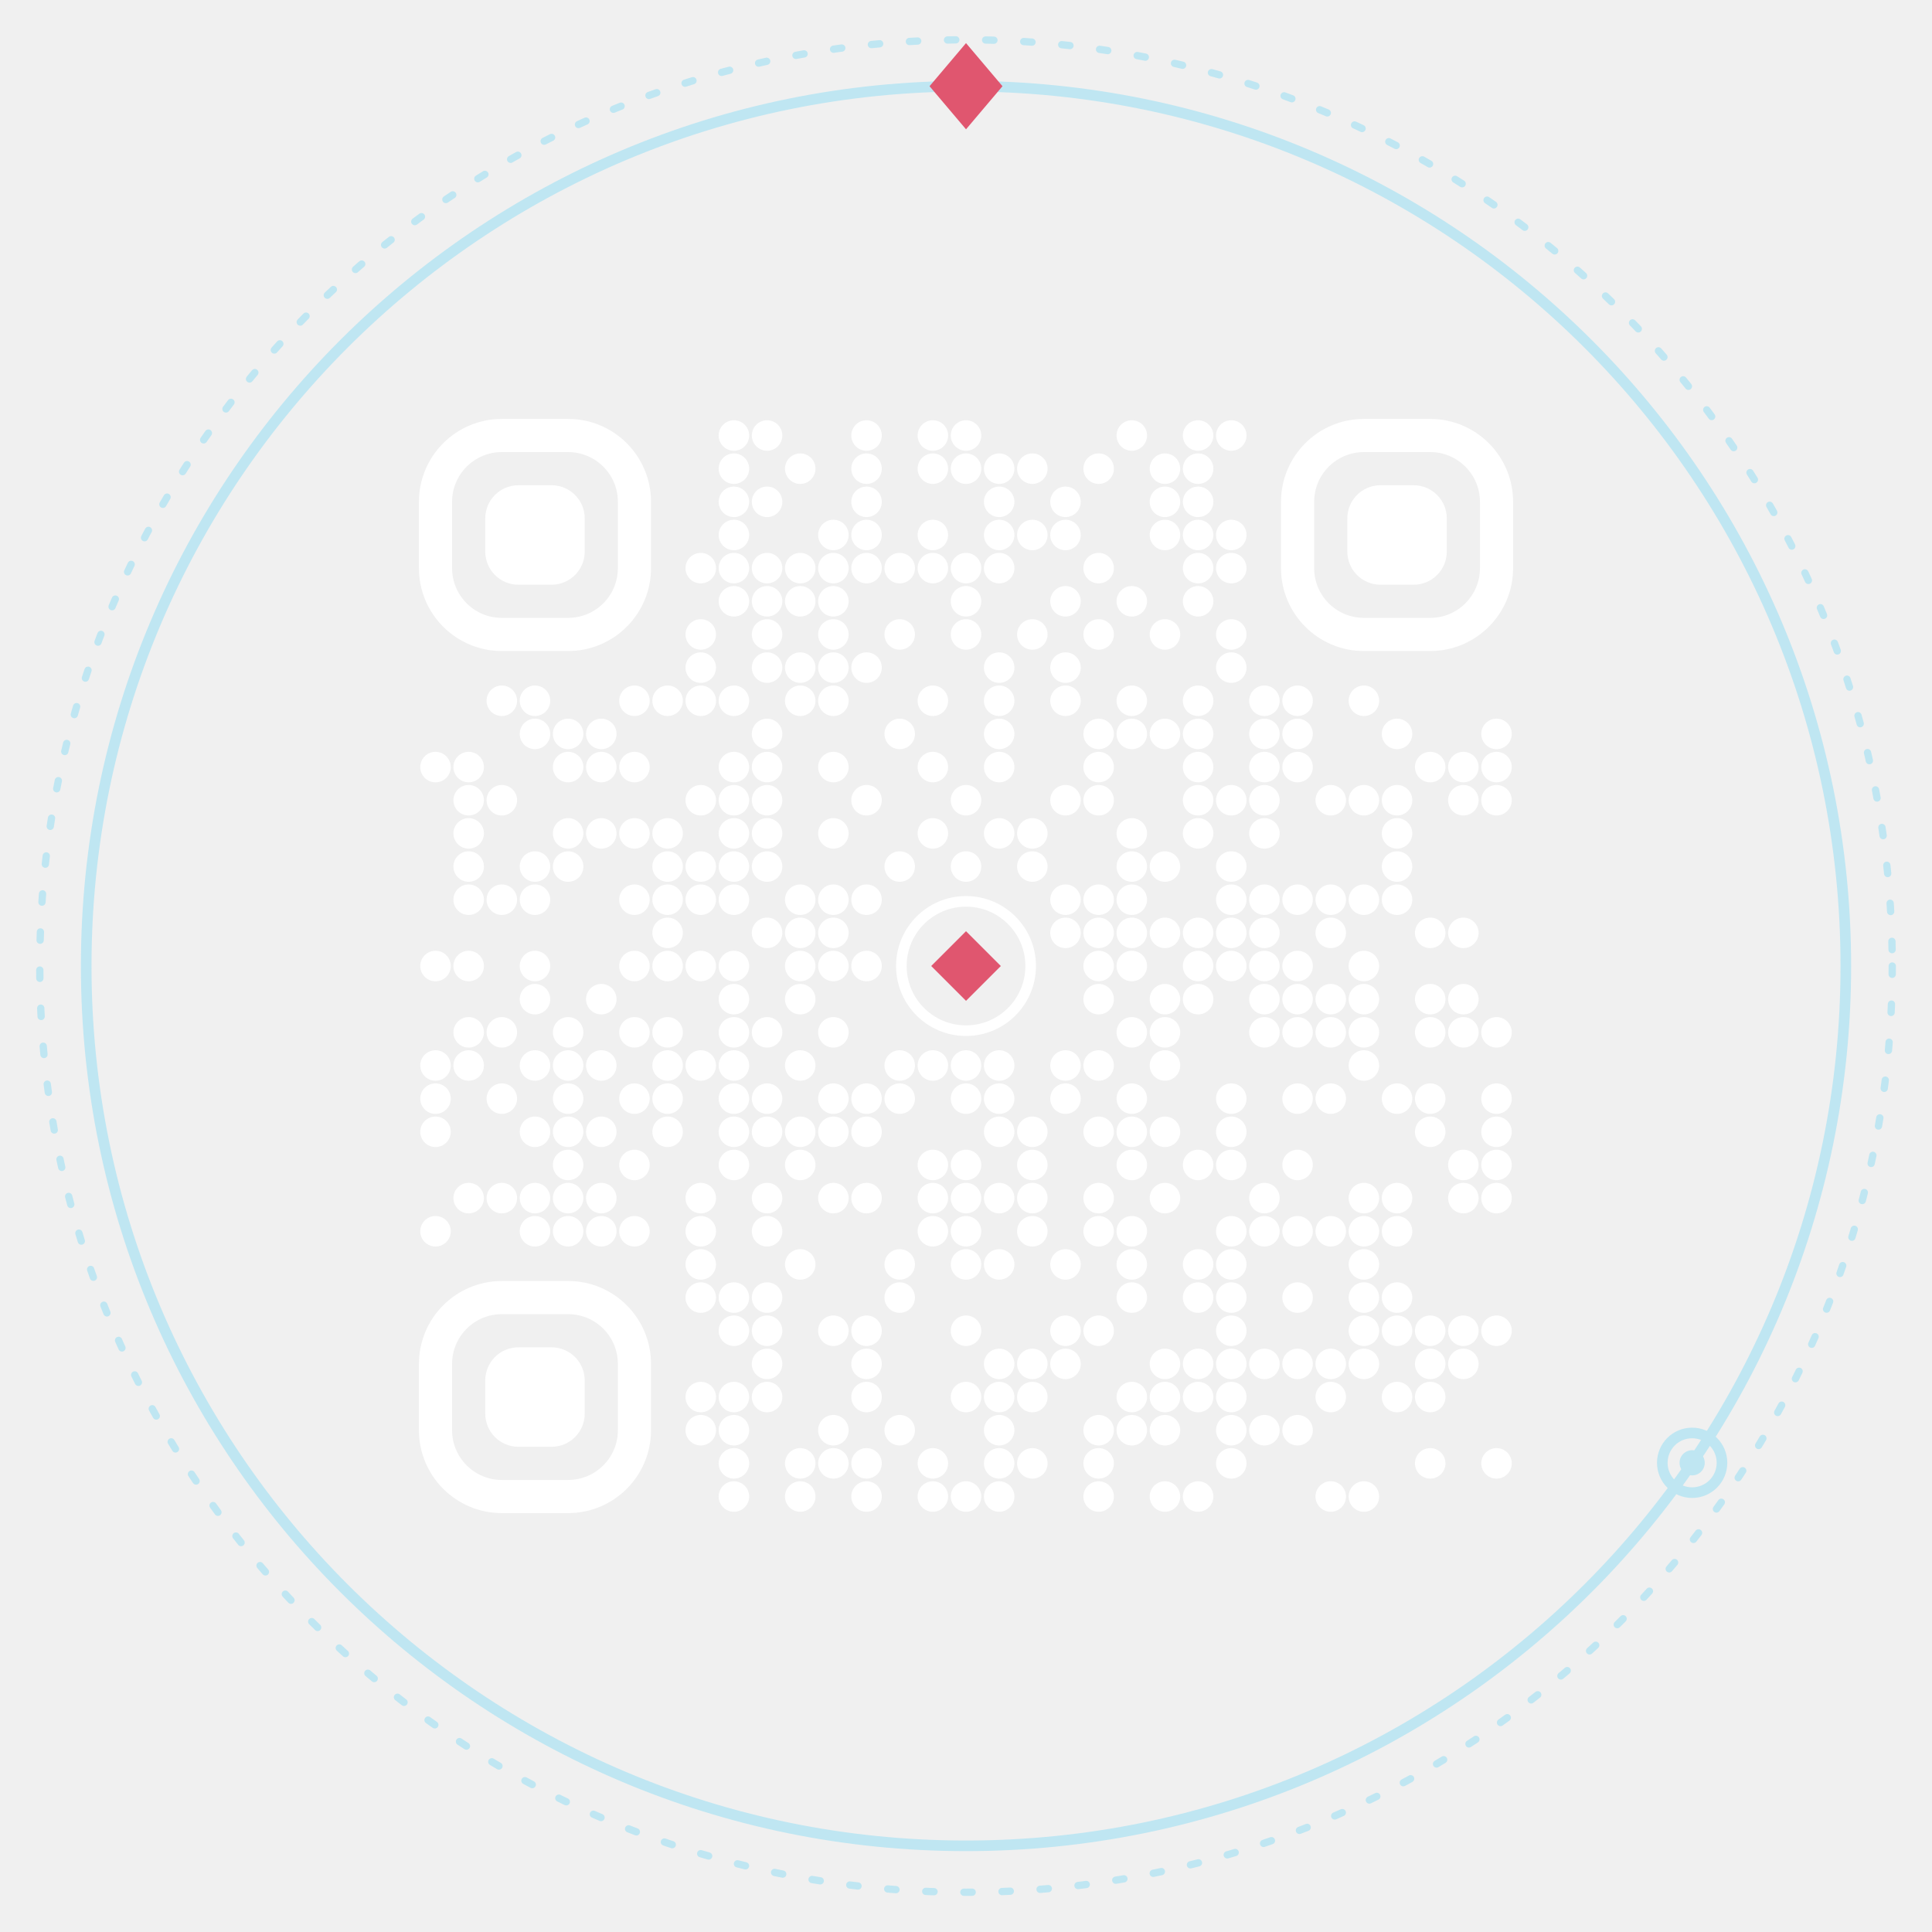
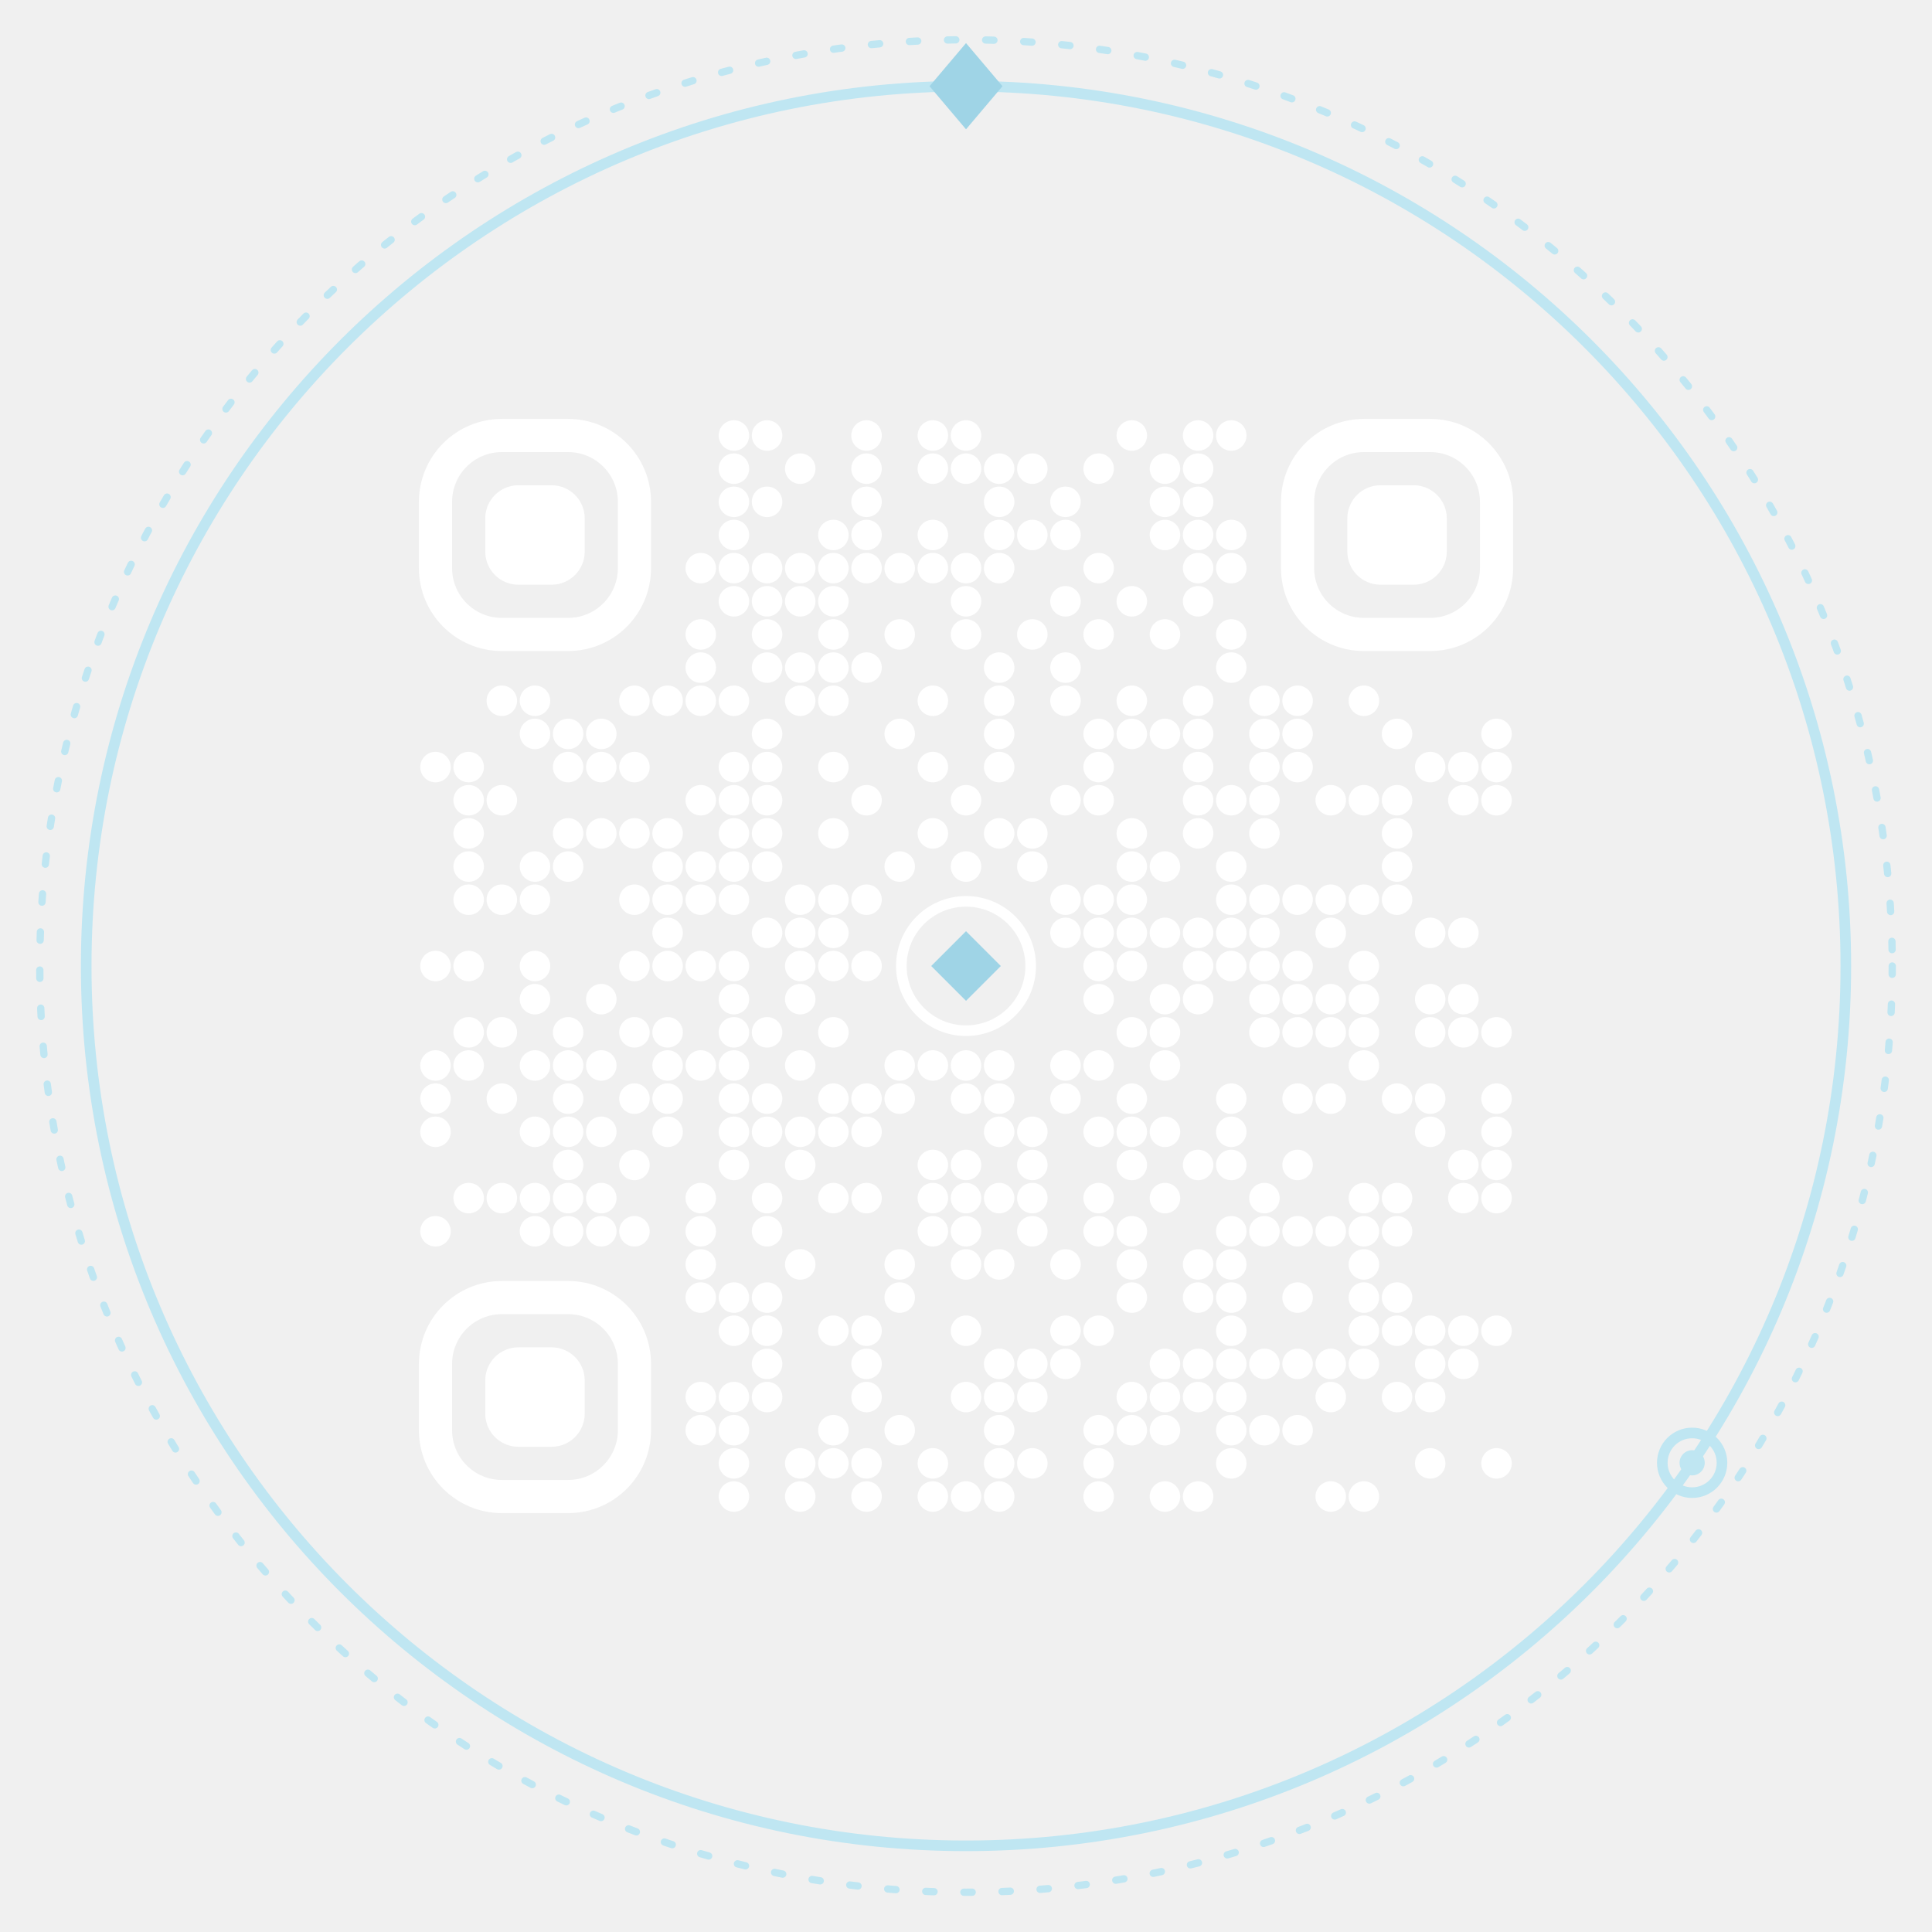
<svg xmlns="http://www.w3.org/2000/svg" viewBox="-12.635 -12.635 58.269 58.269">
  <defs>
    <radialGradient id="halo">
-       <stop offset="0.7" stop-color="#7fd3ea" stop-opacity="0.55" />
-       <stop offset="1" stop-color="#7fd3ea" stop-opacity="0" />
+       <stop offset="0.7" stop-color="#92cde0" stop-opacity="0.55" />
+       <stop offset="1" stop-color="#92cde0" stop-opacity="0" />
    </radialGradient>
  </defs>
  <circle cx="16.5" cy="16.5" r="26.535" fill="none" stroke="#bfe6f2" stroke-width="0.32" />
  <circle cx="16.5" cy="16.5" r="27.935" fill="none" stroke="#bfe6f2" stroke-width="0.22" stroke-dasharray="0.25 0.9" stroke-linecap="round" />
-   <path d="M16.5 -11.335 l1.1 1.3 -1.1 1.3 -1.1 -1.3Z" fill="#e0566f" />
+   <path d="M16.5 -11.335 l1.1 1.3 -1.1 1.3 -1.1 -1.3Z" fill="#9fd4e6" />
  <circle cx="38.4" cy="31.483" r="0.9" fill="none" stroke="#bfe6f2" stroke-width="0.32" />
  <circle cx="38.4" cy="31.483" r="0.38" fill="#bfe6f2" />
  <g fill="#ffffff">
    <circle cx="9.5" cy="0.5" r="0.46" />
    <circle cx="10.5" cy="0.5" r="0.46" />
    <circle cx="13.5" cy="0.5" r="0.46" />
    <circle cx="15.5" cy="0.5" r="0.46" />
    <circle cx="16.5" cy="0.5" r="0.46" />
    <circle cx="21.5" cy="0.5" r="0.46" />
    <circle cx="23.5" cy="0.5" r="0.46" />
    <circle cx="24.5" cy="0.5" r="0.46" />
    <circle cx="9.5" cy="1.5" r="0.46" />
    <circle cx="11.5" cy="1.5" r="0.46" />
    <circle cx="13.5" cy="1.5" r="0.46" />
    <circle cx="15.5" cy="1.5" r="0.46" />
    <circle cx="16.5" cy="1.5" r="0.46" />
    <circle cx="17.5" cy="1.5" r="0.46" />
    <circle cx="18.5" cy="1.5" r="0.46" />
    <circle cx="20.5" cy="1.5" r="0.46" />
    <circle cx="22.5" cy="1.5" r="0.46" />
    <circle cx="23.5" cy="1.5" r="0.46" />
    <circle cx="9.5" cy="2.5" r="0.46" />
    <circle cx="10.5" cy="2.5" r="0.46" />
    <circle cx="13.5" cy="2.5" r="0.46" />
    <circle cx="17.5" cy="2.5" r="0.46" />
    <circle cx="19.5" cy="2.5" r="0.46" />
    <circle cx="22.5" cy="2.5" r="0.46" />
    <circle cx="23.5" cy="2.5" r="0.46" />
    <circle cx="9.5" cy="3.5" r="0.46" />
    <circle cx="12.5" cy="3.5" r="0.46" />
    <circle cx="13.5" cy="3.5" r="0.46" />
    <circle cx="15.5" cy="3.5" r="0.46" />
    <circle cx="17.5" cy="3.5" r="0.46" />
    <circle cx="18.5" cy="3.5" r="0.46" />
    <circle cx="19.5" cy="3.5" r="0.46" />
    <circle cx="22.5" cy="3.5" r="0.46" />
    <circle cx="23.5" cy="3.5" r="0.46" />
    <circle cx="24.5" cy="3.5" r="0.46" />
    <circle cx="8.5" cy="4.5" r="0.46" />
    <circle cx="9.5" cy="4.5" r="0.46" />
    <circle cx="10.5" cy="4.5" r="0.46" />
    <circle cx="11.5" cy="4.5" r="0.46" />
    <circle cx="12.5" cy="4.5" r="0.46" />
    <circle cx="13.5" cy="4.5" r="0.46" />
    <circle cx="14.5" cy="4.5" r="0.46" />
    <circle cx="15.5" cy="4.5" r="0.46" />
    <circle cx="16.5" cy="4.5" r="0.46" />
    <circle cx="17.5" cy="4.5" r="0.46" />
    <circle cx="20.5" cy="4.5" r="0.46" />
    <circle cx="23.5" cy="4.5" r="0.46" />
    <circle cx="24.5" cy="4.5" r="0.46" />
    <circle cx="9.5" cy="5.5" r="0.46" />
    <circle cx="10.5" cy="5.5" r="0.46" />
    <circle cx="11.5" cy="5.5" r="0.46" />
    <circle cx="12.5" cy="5.5" r="0.46" />
    <circle cx="16.5" cy="5.5" r="0.46" />
    <circle cx="19.5" cy="5.5" r="0.46" />
    <circle cx="21.5" cy="5.5" r="0.46" />
    <circle cx="23.5" cy="5.5" r="0.46" />
    <circle cx="8.5" cy="6.5" r="0.46" />
    <circle cx="10.5" cy="6.5" r="0.46" />
    <circle cx="12.5" cy="6.5" r="0.46" />
    <circle cx="14.5" cy="6.5" r="0.46" />
    <circle cx="16.5" cy="6.5" r="0.46" />
    <circle cx="18.5" cy="6.5" r="0.46" />
    <circle cx="20.5" cy="6.5" r="0.46" />
    <circle cx="22.5" cy="6.5" r="0.46" />
    <circle cx="24.5" cy="6.5" r="0.46" />
    <circle cx="8.5" cy="7.5" r="0.46" />
    <circle cx="10.5" cy="7.5" r="0.46" />
    <circle cx="11.5" cy="7.5" r="0.46" />
    <circle cx="12.5" cy="7.5" r="0.46" />
    <circle cx="13.5" cy="7.5" r="0.46" />
    <circle cx="17.5" cy="7.5" r="0.46" />
    <circle cx="19.5" cy="7.5" r="0.46" />
    <circle cx="24.5" cy="7.5" r="0.46" />
    <circle cx="2.5" cy="8.5" r="0.46" />
    <circle cx="3.5" cy="8.5" r="0.46" />
    <circle cx="6.5" cy="8.5" r="0.46" />
    <circle cx="7.5" cy="8.5" r="0.46" />
    <circle cx="8.5" cy="8.5" r="0.46" />
    <circle cx="9.5" cy="8.5" r="0.46" />
    <circle cx="11.5" cy="8.5" r="0.46" />
    <circle cx="12.5" cy="8.5" r="0.46" />
    <circle cx="15.5" cy="8.5" r="0.46" />
    <circle cx="17.5" cy="8.5" r="0.46" />
    <circle cx="19.5" cy="8.5" r="0.46" />
    <circle cx="21.5" cy="8.5" r="0.46" />
    <circle cx="23.5" cy="8.5" r="0.46" />
    <circle cx="25.5" cy="8.5" r="0.46" />
    <circle cx="26.5" cy="8.5" r="0.46" />
    <circle cx="28.5" cy="8.5" r="0.46" />
    <circle cx="3.5" cy="9.5" r="0.46" />
    <circle cx="4.5" cy="9.5" r="0.46" />
    <circle cx="5.5" cy="9.5" r="0.46" />
    <circle cx="10.5" cy="9.5" r="0.46" />
    <circle cx="14.5" cy="9.5" r="0.46" />
    <circle cx="17.5" cy="9.5" r="0.46" />
    <circle cx="20.5" cy="9.5" r="0.46" />
    <circle cx="21.5" cy="9.5" r="0.46" />
    <circle cx="22.5" cy="9.5" r="0.46" />
    <circle cx="23.5" cy="9.5" r="0.46" />
    <circle cx="25.5" cy="9.5" r="0.46" />
    <circle cx="26.5" cy="9.5" r="0.46" />
    <circle cx="29.5" cy="9.5" r="0.46" />
    <circle cx="32.5" cy="9.5" r="0.46" />
    <circle cx="0.5" cy="10.5" r="0.46" />
    <circle cx="1.5" cy="10.5" r="0.46" />
    <circle cx="4.5" cy="10.5" r="0.46" />
    <circle cx="5.5" cy="10.5" r="0.46" />
    <circle cx="6.5" cy="10.5" r="0.46" />
    <circle cx="9.5" cy="10.5" r="0.46" />
    <circle cx="10.5" cy="10.5" r="0.46" />
    <circle cx="12.5" cy="10.5" r="0.46" />
    <circle cx="15.5" cy="10.5" r="0.46" />
    <circle cx="17.5" cy="10.5" r="0.46" />
    <circle cx="20.5" cy="10.5" r="0.46" />
    <circle cx="23.5" cy="10.5" r="0.46" />
    <circle cx="25.5" cy="10.5" r="0.46" />
    <circle cx="26.5" cy="10.5" r="0.46" />
    <circle cx="30.5" cy="10.5" r="0.46" />
    <circle cx="31.5" cy="10.5" r="0.46" />
    <circle cx="32.5" cy="10.5" r="0.46" />
    <circle cx="1.5" cy="11.5" r="0.46" />
    <circle cx="2.5" cy="11.5" r="0.46" />
    <circle cx="8.5" cy="11.5" r="0.46" />
    <circle cx="9.5" cy="11.5" r="0.46" />
    <circle cx="10.5" cy="11.5" r="0.46" />
    <circle cx="13.5" cy="11.5" r="0.46" />
    <circle cx="16.5" cy="11.5" r="0.46" />
    <circle cx="19.5" cy="11.5" r="0.46" />
    <circle cx="20.5" cy="11.5" r="0.46" />
    <circle cx="23.5" cy="11.5" r="0.46" />
    <circle cx="24.5" cy="11.5" r="0.46" />
    <circle cx="25.5" cy="11.5" r="0.46" />
    <circle cx="27.5" cy="11.5" r="0.46" />
    <circle cx="28.5" cy="11.5" r="0.46" />
    <circle cx="29.5" cy="11.5" r="0.46" />
    <circle cx="31.5" cy="11.5" r="0.46" />
    <circle cx="32.5" cy="11.5" r="0.46" />
    <circle cx="1.5" cy="12.5" r="0.46" />
    <circle cx="4.5" cy="12.5" r="0.46" />
    <circle cx="5.5" cy="12.5" r="0.46" />
    <circle cx="6.5" cy="12.5" r="0.46" />
    <circle cx="7.5" cy="12.5" r="0.46" />
    <circle cx="9.5" cy="12.5" r="0.46" />
    <circle cx="10.5" cy="12.5" r="0.46" />
    <circle cx="12.5" cy="12.5" r="0.46" />
    <circle cx="15.5" cy="12.5" r="0.46" />
    <circle cx="17.5" cy="12.5" r="0.46" />
    <circle cx="18.5" cy="12.5" r="0.46" />
    <circle cx="21.5" cy="12.5" r="0.46" />
    <circle cx="23.5" cy="12.5" r="0.46" />
    <circle cx="25.5" cy="12.5" r="0.46" />
    <circle cx="29.5" cy="12.5" r="0.46" />
    <circle cx="1.5" cy="13.5" r="0.46" />
    <circle cx="3.5" cy="13.5" r="0.46" />
    <circle cx="4.5" cy="13.5" r="0.46" />
    <circle cx="7.5" cy="13.5" r="0.46" />
    <circle cx="8.5" cy="13.5" r="0.46" />
    <circle cx="9.5" cy="13.5" r="0.46" />
    <circle cx="10.5" cy="13.5" r="0.46" />
    <circle cx="14.5" cy="13.5" r="0.46" />
    <circle cx="16.5" cy="13.5" r="0.46" />
    <circle cx="18.5" cy="13.5" r="0.46" />
    <circle cx="21.5" cy="13.5" r="0.46" />
    <circle cx="22.5" cy="13.5" r="0.46" />
    <circle cx="24.5" cy="13.5" r="0.46" />
    <circle cx="29.5" cy="13.5" r="0.46" />
    <circle cx="1.5" cy="14.5" r="0.46" />
    <circle cx="2.5" cy="14.5" r="0.46" />
    <circle cx="3.5" cy="14.5" r="0.46" />
    <circle cx="6.5" cy="14.5" r="0.46" />
    <circle cx="7.5" cy="14.5" r="0.46" />
    <circle cx="8.5" cy="14.5" r="0.46" />
    <circle cx="9.5" cy="14.5" r="0.46" />
    <circle cx="11.5" cy="14.5" r="0.46" />
    <circle cx="12.5" cy="14.5" r="0.46" />
    <circle cx="13.5" cy="14.5" r="0.46" />
    <circle cx="19.5" cy="14.5" r="0.46" />
    <circle cx="20.5" cy="14.5" r="0.46" />
    <circle cx="21.5" cy="14.5" r="0.46" />
    <circle cx="24.5" cy="14.5" r="0.46" />
    <circle cx="25.5" cy="14.5" r="0.46" />
    <circle cx="26.5" cy="14.5" r="0.46" />
    <circle cx="27.5" cy="14.5" r="0.46" />
    <circle cx="28.5" cy="14.5" r="0.46" />
    <circle cx="29.5" cy="14.5" r="0.46" />
    <circle cx="7.5" cy="15.5" r="0.46" />
    <circle cx="10.5" cy="15.5" r="0.46" />
    <circle cx="11.5" cy="15.5" r="0.46" />
    <circle cx="12.5" cy="15.5" r="0.46" />
    <circle cx="19.5" cy="15.5" r="0.46" />
    <circle cx="20.5" cy="15.5" r="0.46" />
    <circle cx="21.5" cy="15.5" r="0.46" />
    <circle cx="22.5" cy="15.5" r="0.46" />
    <circle cx="23.5" cy="15.5" r="0.46" />
    <circle cx="24.5" cy="15.5" r="0.46" />
    <circle cx="25.5" cy="15.5" r="0.46" />
    <circle cx="27.5" cy="15.5" r="0.46" />
    <circle cx="30.5" cy="15.5" r="0.46" />
    <circle cx="31.5" cy="15.5" r="0.46" />
    <circle cx="0.5" cy="16.5" r="0.46" />
    <circle cx="1.5" cy="16.5" r="0.46" />
    <circle cx="3.5" cy="16.5" r="0.46" />
    <circle cx="6.5" cy="16.5" r="0.46" />
    <circle cx="7.5" cy="16.5" r="0.46" />
    <circle cx="8.5" cy="16.5" r="0.46" />
    <circle cx="9.5" cy="16.5" r="0.46" />
    <circle cx="11.5" cy="16.5" r="0.46" />
    <circle cx="12.5" cy="16.5" r="0.46" />
    <circle cx="13.5" cy="16.5" r="0.46" />
    <circle cx="20.5" cy="16.5" r="0.46" />
    <circle cx="21.5" cy="16.5" r="0.46" />
    <circle cx="23.5" cy="16.5" r="0.46" />
    <circle cx="24.5" cy="16.5" r="0.46" />
    <circle cx="25.5" cy="16.5" r="0.46" />
    <circle cx="26.5" cy="16.5" r="0.46" />
    <circle cx="28.5" cy="16.5" r="0.46" />
    <circle cx="3.5" cy="17.5" r="0.46" />
    <circle cx="5.5" cy="17.5" r="0.46" />
    <circle cx="9.5" cy="17.5" r="0.46" />
    <circle cx="11.5" cy="17.5" r="0.46" />
    <circle cx="20.5" cy="17.5" r="0.46" />
    <circle cx="22.5" cy="17.5" r="0.46" />
    <circle cx="23.5" cy="17.5" r="0.46" />
    <circle cx="25.5" cy="17.5" r="0.46" />
    <circle cx="26.5" cy="17.5" r="0.46" />
    <circle cx="27.5" cy="17.5" r="0.46" />
    <circle cx="28.5" cy="17.5" r="0.46" />
    <circle cx="30.5" cy="17.5" r="0.46" />
    <circle cx="31.5" cy="17.5" r="0.46" />
    <circle cx="1.5" cy="18.5" r="0.46" />
    <circle cx="2.5" cy="18.5" r="0.46" />
    <circle cx="4.5" cy="18.5" r="0.46" />
    <circle cx="6.5" cy="18.5" r="0.46" />
    <circle cx="7.5" cy="18.5" r="0.46" />
    <circle cx="9.5" cy="18.5" r="0.46" />
    <circle cx="10.5" cy="18.5" r="0.46" />
    <circle cx="12.5" cy="18.5" r="0.46" />
    <circle cx="21.5" cy="18.5" r="0.46" />
    <circle cx="22.5" cy="18.5" r="0.46" />
    <circle cx="25.5" cy="18.5" r="0.46" />
    <circle cx="26.5" cy="18.5" r="0.46" />
    <circle cx="27.5" cy="18.5" r="0.46" />
    <circle cx="28.5" cy="18.5" r="0.46" />
    <circle cx="30.5" cy="18.5" r="0.46" />
    <circle cx="31.5" cy="18.5" r="0.46" />
    <circle cx="32.5" cy="18.5" r="0.46" />
    <circle cx="0.5" cy="19.5" r="0.46" />
    <circle cx="1.5" cy="19.5" r="0.46" />
    <circle cx="3.5" cy="19.5" r="0.46" />
    <circle cx="4.5" cy="19.5" r="0.46" />
    <circle cx="5.5" cy="19.5" r="0.46" />
    <circle cx="7.5" cy="19.5" r="0.46" />
    <circle cx="8.5" cy="19.5" r="0.46" />
    <circle cx="9.5" cy="19.5" r="0.46" />
    <circle cx="11.5" cy="19.5" r="0.46" />
    <circle cx="14.5" cy="19.5" r="0.46" />
    <circle cx="15.5" cy="19.5" r="0.46" />
    <circle cx="16.5" cy="19.5" r="0.46" />
    <circle cx="17.5" cy="19.5" r="0.46" />
    <circle cx="19.5" cy="19.5" r="0.46" />
    <circle cx="20.5" cy="19.5" r="0.46" />
    <circle cx="22.5" cy="19.5" r="0.46" />
    <circle cx="28.5" cy="19.5" r="0.46" />
    <circle cx="0.5" cy="20.5" r="0.46" />
    <circle cx="2.5" cy="20.5" r="0.46" />
    <circle cx="4.5" cy="20.5" r="0.46" />
    <circle cx="6.5" cy="20.5" r="0.46" />
    <circle cx="7.5" cy="20.5" r="0.46" />
    <circle cx="9.5" cy="20.5" r="0.46" />
    <circle cx="10.5" cy="20.5" r="0.46" />
    <circle cx="12.5" cy="20.5" r="0.46" />
    <circle cx="13.5" cy="20.5" r="0.46" />
    <circle cx="14.5" cy="20.5" r="0.46" />
    <circle cx="16.5" cy="20.5" r="0.46" />
    <circle cx="17.5" cy="20.5" r="0.46" />
    <circle cx="19.5" cy="20.5" r="0.46" />
    <circle cx="21.5" cy="20.5" r="0.46" />
    <circle cx="24.5" cy="20.5" r="0.46" />
    <circle cx="26.5" cy="20.5" r="0.46" />
    <circle cx="27.5" cy="20.5" r="0.46" />
    <circle cx="29.5" cy="20.5" r="0.46" />
    <circle cx="30.5" cy="20.5" r="0.46" />
    <circle cx="32.5" cy="20.5" r="0.46" />
    <circle cx="0.5" cy="21.5" r="0.46" />
    <circle cx="3.5" cy="21.5" r="0.46" />
    <circle cx="4.5" cy="21.5" r="0.46" />
    <circle cx="5.5" cy="21.5" r="0.46" />
    <circle cx="7.5" cy="21.5" r="0.46" />
    <circle cx="9.5" cy="21.5" r="0.46" />
    <circle cx="10.5" cy="21.5" r="0.46" />
    <circle cx="11.5" cy="21.5" r="0.46" />
    <circle cx="12.5" cy="21.5" r="0.46" />
    <circle cx="13.5" cy="21.5" r="0.46" />
    <circle cx="17.5" cy="21.5" r="0.46" />
    <circle cx="18.5" cy="21.5" r="0.46" />
    <circle cx="20.5" cy="21.5" r="0.46" />
    <circle cx="21.5" cy="21.5" r="0.46" />
    <circle cx="22.5" cy="21.5" r="0.46" />
    <circle cx="24.5" cy="21.5" r="0.46" />
    <circle cx="30.5" cy="21.5" r="0.46" />
    <circle cx="32.5" cy="21.5" r="0.46" />
    <circle cx="4.5" cy="22.5" r="0.46" />
    <circle cx="6.5" cy="22.5" r="0.46" />
    <circle cx="9.5" cy="22.5" r="0.46" />
    <circle cx="11.5" cy="22.5" r="0.46" />
    <circle cx="15.5" cy="22.5" r="0.46" />
    <circle cx="16.5" cy="22.5" r="0.46" />
    <circle cx="18.5" cy="22.5" r="0.46" />
    <circle cx="21.5" cy="22.5" r="0.46" />
    <circle cx="23.5" cy="22.5" r="0.46" />
    <circle cx="24.5" cy="22.5" r="0.46" />
    <circle cx="26.5" cy="22.5" r="0.46" />
    <circle cx="31.5" cy="22.5" r="0.46" />
    <circle cx="32.5" cy="22.5" r="0.46" />
    <circle cx="1.5" cy="23.5" r="0.46" />
    <circle cx="2.5" cy="23.5" r="0.46" />
    <circle cx="3.5" cy="23.5" r="0.46" />
    <circle cx="4.5" cy="23.5" r="0.46" />
    <circle cx="5.5" cy="23.5" r="0.46" />
    <circle cx="8.5" cy="23.5" r="0.46" />
    <circle cx="10.5" cy="23.5" r="0.46" />
    <circle cx="12.5" cy="23.5" r="0.46" />
    <circle cx="13.5" cy="23.5" r="0.46" />
    <circle cx="15.5" cy="23.5" r="0.46" />
    <circle cx="16.5" cy="23.5" r="0.46" />
    <circle cx="17.5" cy="23.5" r="0.46" />
    <circle cx="18.5" cy="23.5" r="0.46" />
    <circle cx="20.5" cy="23.5" r="0.46" />
    <circle cx="22.5" cy="23.5" r="0.46" />
    <circle cx="25.5" cy="23.5" r="0.46" />
    <circle cx="28.5" cy="23.5" r="0.46" />
    <circle cx="29.5" cy="23.5" r="0.46" />
    <circle cx="31.5" cy="23.5" r="0.46" />
    <circle cx="32.5" cy="23.5" r="0.46" />
    <circle cx="0.5" cy="24.5" r="0.46" />
    <circle cx="3.5" cy="24.5" r="0.46" />
    <circle cx="4.5" cy="24.5" r="0.46" />
    <circle cx="5.5" cy="24.5" r="0.46" />
    <circle cx="6.5" cy="24.5" r="0.46" />
    <circle cx="8.5" cy="24.5" r="0.46" />
    <circle cx="10.5" cy="24.5" r="0.46" />
    <circle cx="15.5" cy="24.5" r="0.46" />
    <circle cx="16.5" cy="24.5" r="0.46" />
    <circle cx="18.5" cy="24.5" r="0.46" />
    <circle cx="20.5" cy="24.5" r="0.46" />
    <circle cx="21.5" cy="24.5" r="0.46" />
    <circle cx="24.5" cy="24.5" r="0.46" />
    <circle cx="25.5" cy="24.5" r="0.46" />
    <circle cx="26.5" cy="24.5" r="0.46" />
    <circle cx="27.5" cy="24.5" r="0.46" />
    <circle cx="28.5" cy="24.5" r="0.46" />
    <circle cx="29.5" cy="24.5" r="0.46" />
    <circle cx="8.5" cy="25.5" r="0.46" />
    <circle cx="11.5" cy="25.5" r="0.46" />
    <circle cx="14.5" cy="25.5" r="0.46" />
    <circle cx="16.5" cy="25.5" r="0.46" />
    <circle cx="17.5" cy="25.5" r="0.46" />
    <circle cx="19.5" cy="25.5" r="0.46" />
    <circle cx="21.5" cy="25.5" r="0.46" />
    <circle cx="23.5" cy="25.5" r="0.46" />
    <circle cx="24.5" cy="25.5" r="0.46" />
    <circle cx="28.5" cy="25.5" r="0.46" />
    <circle cx="8.5" cy="26.5" r="0.46" />
    <circle cx="9.5" cy="26.5" r="0.46" />
    <circle cx="10.5" cy="26.5" r="0.46" />
    <circle cx="14.5" cy="26.5" r="0.46" />
    <circle cx="21.5" cy="26.5" r="0.46" />
    <circle cx="23.5" cy="26.5" r="0.46" />
    <circle cx="24.5" cy="26.5" r="0.46" />
    <circle cx="26.5" cy="26.5" r="0.46" />
    <circle cx="28.5" cy="26.5" r="0.46" />
    <circle cx="29.5" cy="26.5" r="0.46" />
    <circle cx="9.5" cy="27.5" r="0.46" />
    <circle cx="10.5" cy="27.5" r="0.46" />
    <circle cx="12.5" cy="27.5" r="0.46" />
    <circle cx="13.5" cy="27.5" r="0.46" />
    <circle cx="16.5" cy="27.5" r="0.46" />
    <circle cx="19.5" cy="27.5" r="0.46" />
    <circle cx="20.5" cy="27.5" r="0.46" />
    <circle cx="24.5" cy="27.5" r="0.46" />
    <circle cx="28.5" cy="27.5" r="0.46" />
    <circle cx="29.5" cy="27.5" r="0.46" />
    <circle cx="30.5" cy="27.5" r="0.46" />
    <circle cx="31.5" cy="27.5" r="0.46" />
    <circle cx="32.5" cy="27.5" r="0.46" />
    <circle cx="10.5" cy="28.5" r="0.46" />
    <circle cx="13.5" cy="28.5" r="0.46" />
    <circle cx="17.5" cy="28.5" r="0.46" />
    <circle cx="18.5" cy="28.5" r="0.46" />
    <circle cx="19.5" cy="28.5" r="0.46" />
    <circle cx="22.5" cy="28.5" r="0.46" />
    <circle cx="23.5" cy="28.5" r="0.46" />
    <circle cx="24.5" cy="28.5" r="0.46" />
    <circle cx="25.5" cy="28.5" r="0.46" />
    <circle cx="26.5" cy="28.5" r="0.46" />
    <circle cx="27.5" cy="28.5" r="0.46" />
    <circle cx="28.5" cy="28.5" r="0.46" />
    <circle cx="30.5" cy="28.5" r="0.46" />
    <circle cx="31.5" cy="28.5" r="0.46" />
    <circle cx="8.5" cy="29.5" r="0.46" />
    <circle cx="9.5" cy="29.5" r="0.46" />
    <circle cx="10.5" cy="29.5" r="0.46" />
    <circle cx="13.5" cy="29.5" r="0.46" />
    <circle cx="16.5" cy="29.5" r="0.46" />
    <circle cx="17.5" cy="29.5" r="0.46" />
    <circle cx="18.5" cy="29.5" r="0.46" />
    <circle cx="21.5" cy="29.5" r="0.46" />
    <circle cx="22.5" cy="29.5" r="0.46" />
    <circle cx="23.5" cy="29.5" r="0.46" />
    <circle cx="24.5" cy="29.5" r="0.46" />
    <circle cx="27.5" cy="29.5" r="0.46" />
    <circle cx="29.5" cy="29.5" r="0.46" />
    <circle cx="30.5" cy="29.5" r="0.46" />
    <circle cx="8.5" cy="30.5" r="0.46" />
    <circle cx="9.5" cy="30.5" r="0.46" />
    <circle cx="12.5" cy="30.5" r="0.46" />
    <circle cx="14.5" cy="30.5" r="0.46" />
    <circle cx="17.5" cy="30.5" r="0.46" />
    <circle cx="20.5" cy="30.5" r="0.46" />
    <circle cx="21.5" cy="30.5" r="0.46" />
    <circle cx="22.5" cy="30.5" r="0.46" />
    <circle cx="24.5" cy="30.5" r="0.46" />
    <circle cx="25.5" cy="30.5" r="0.46" />
    <circle cx="26.5" cy="30.5" r="0.46" />
    <circle cx="9.5" cy="31.5" r="0.46" />
    <circle cx="11.5" cy="31.5" r="0.46" />
    <circle cx="12.5" cy="31.5" r="0.46" />
    <circle cx="13.5" cy="31.5" r="0.46" />
    <circle cx="15.5" cy="31.5" r="0.46" />
    <circle cx="17.5" cy="31.5" r="0.46" />
    <circle cx="18.5" cy="31.5" r="0.46" />
    <circle cx="20.5" cy="31.5" r="0.46" />
    <circle cx="24.5" cy="31.5" r="0.46" />
    <circle cx="30.5" cy="31.5" r="0.46" />
    <circle cx="32.5" cy="31.5" r="0.46" />
    <circle cx="9.5" cy="32.5" r="0.46" />
    <circle cx="11.5" cy="32.5" r="0.46" />
    <circle cx="13.5" cy="32.5" r="0.46" />
    <circle cx="15.5" cy="32.5" r="0.46" />
    <circle cx="16.5" cy="32.5" r="0.46" />
    <circle cx="17.5" cy="32.5" r="0.46" />
    <circle cx="20.5" cy="32.5" r="0.46" />
    <circle cx="22.5" cy="32.5" r="0.46" />
    <circle cx="23.5" cy="32.5" r="0.46" />
    <circle cx="27.5" cy="32.5" r="0.46" />
    <circle cx="28.5" cy="32.5" r="0.46" />
    <rect x="0.5" y="0.5" width="6" height="6" rx="2" fill="none" stroke="#ffffff" stroke-width="1" />
    <rect x="2" y="2" width="3" height="3" rx="1" />
    <rect x="26.5" y="0.5" width="6" height="6" rx="2" fill="none" stroke="#ffffff" stroke-width="1" />
    <rect x="28" y="2" width="3" height="3" rx="1" />
    <rect x="0.5" y="26.5" width="6" height="6" rx="2" fill="none" stroke="#ffffff" stroke-width="1" />
    <rect x="2" y="28" width="3" height="3" rx="1" />
  </g>
  <circle cx="16.5" cy="16.5" r="1.95" fill="none" stroke="#ffffff" stroke-width="0.32" />
-   <path d="M16.5 15.45 L17.55 16.5 L16.5 17.55 L15.45 16.5Z" fill="#e0566f" />
+   <path d="M16.5 15.45 L17.55 16.5 L16.5 17.55 L15.45 16.5Z" fill="#9fd4e6" />
</svg>
